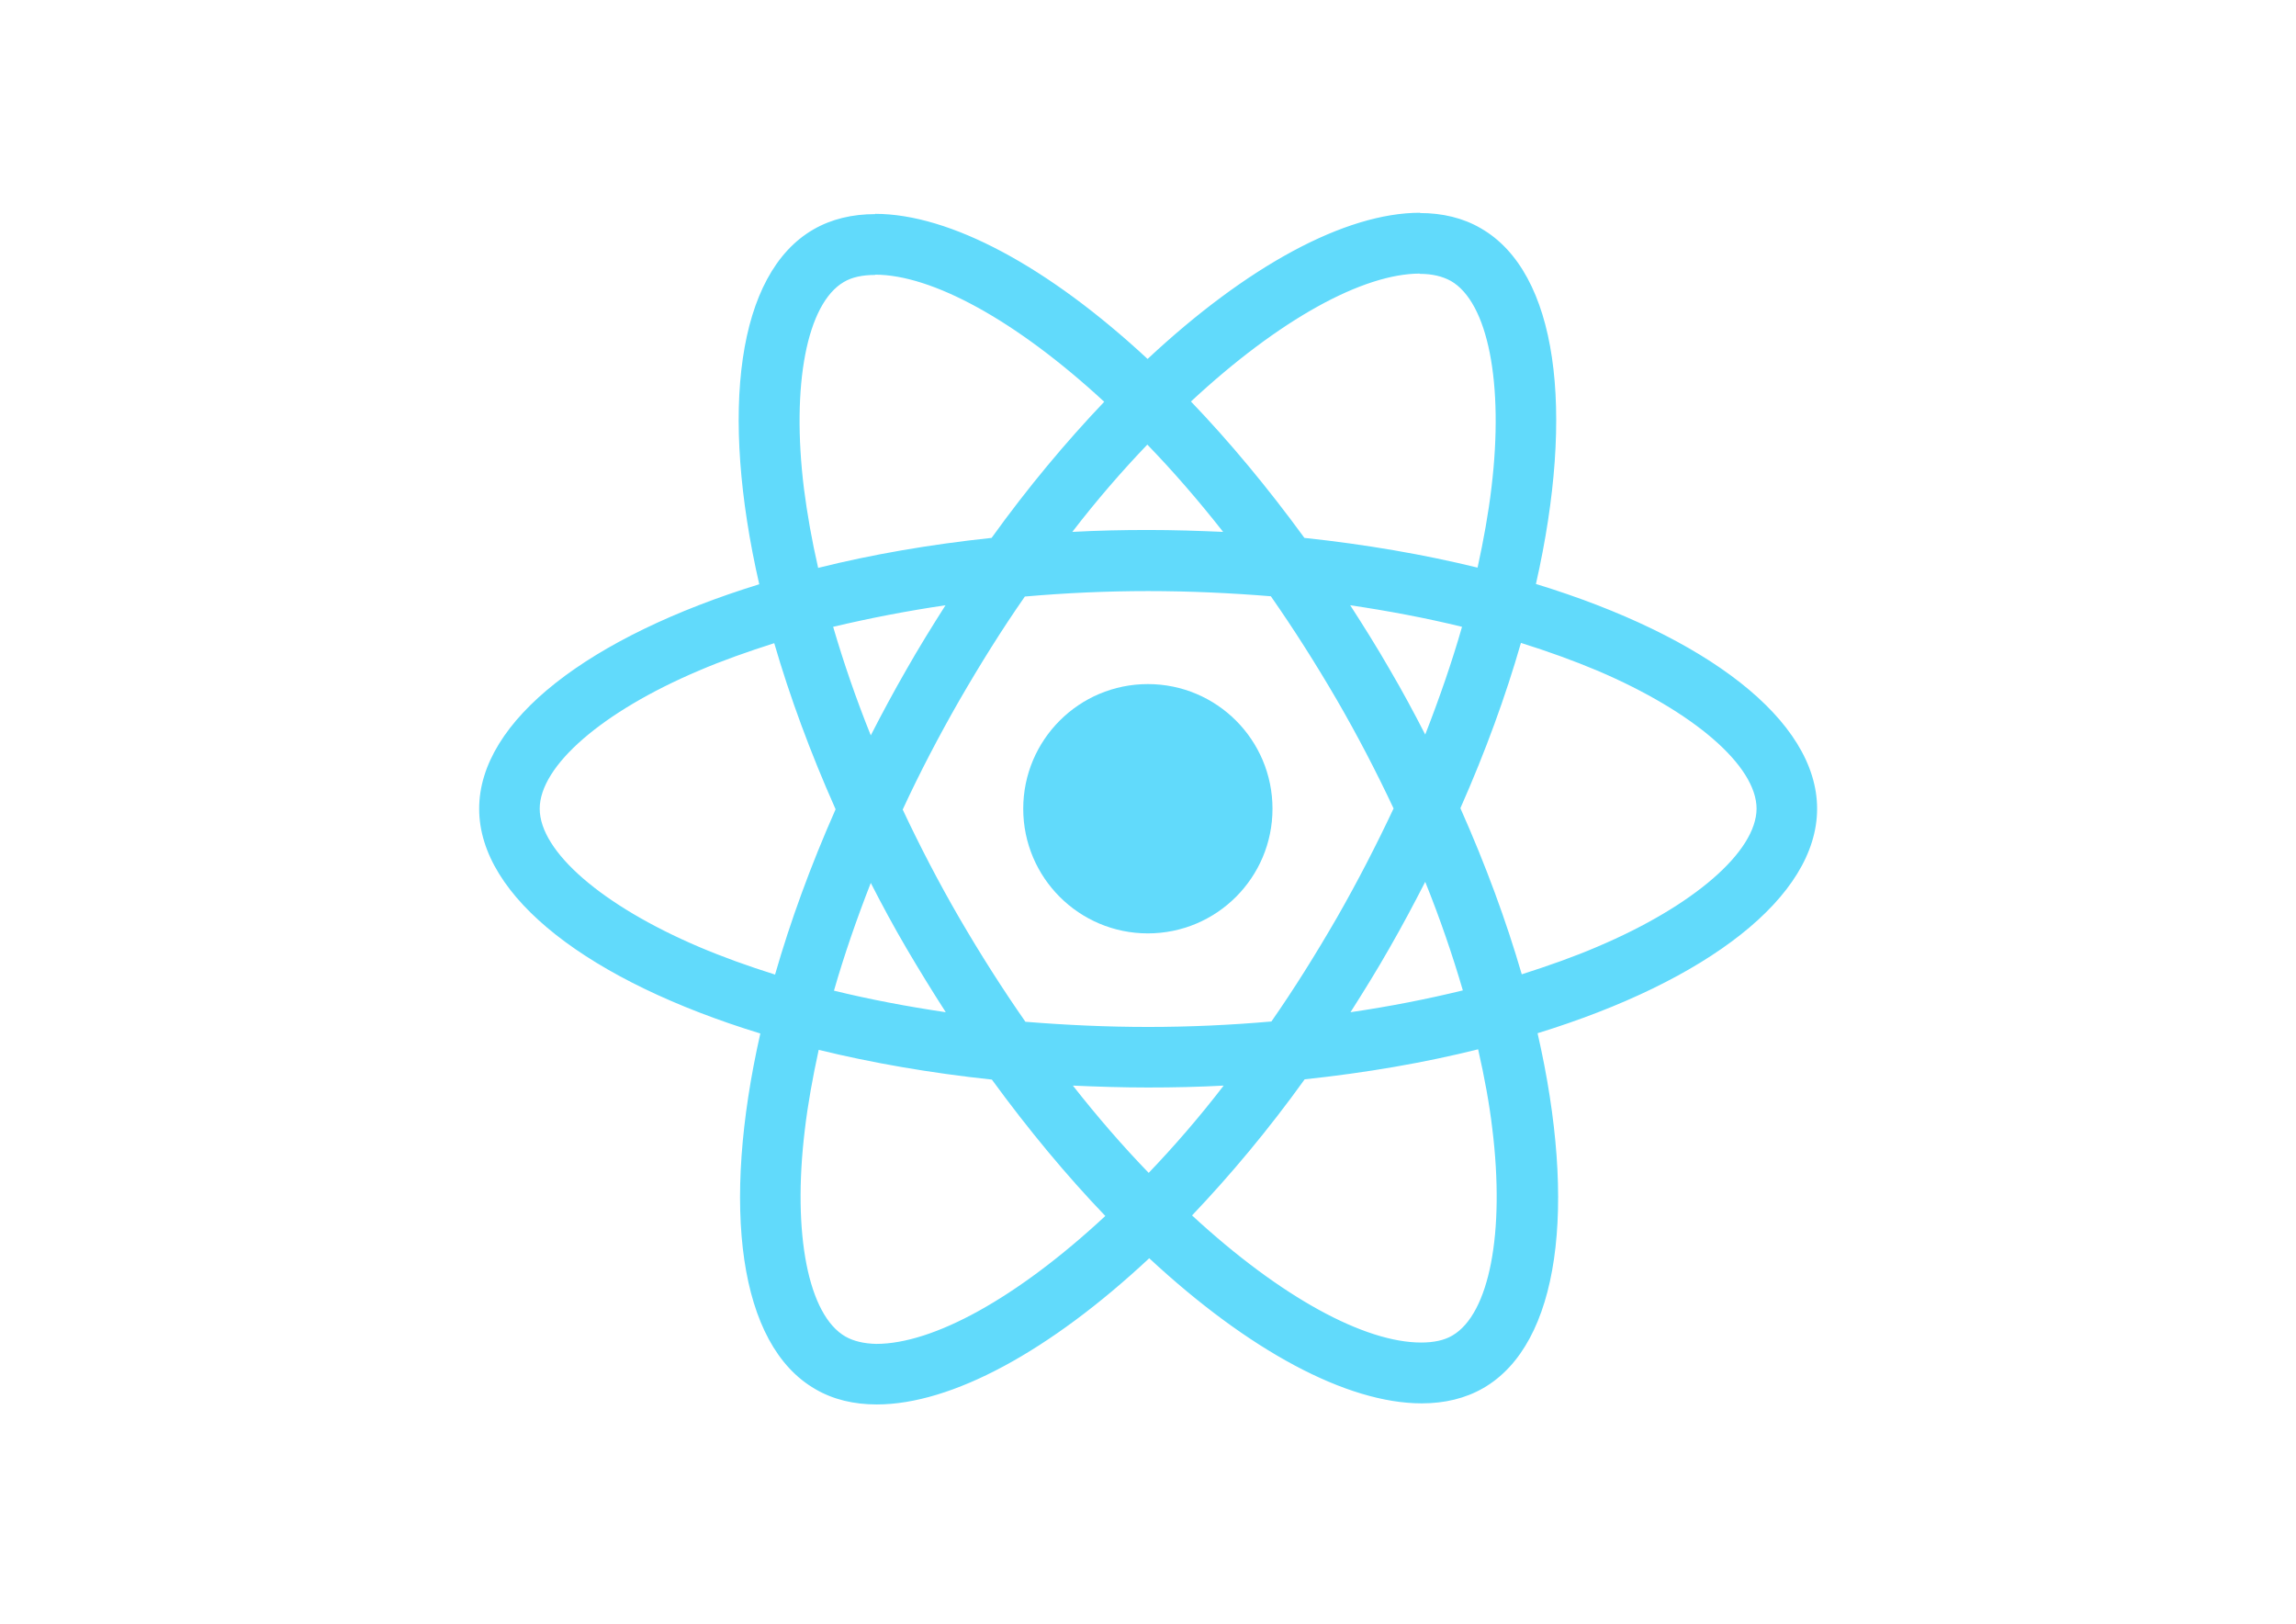
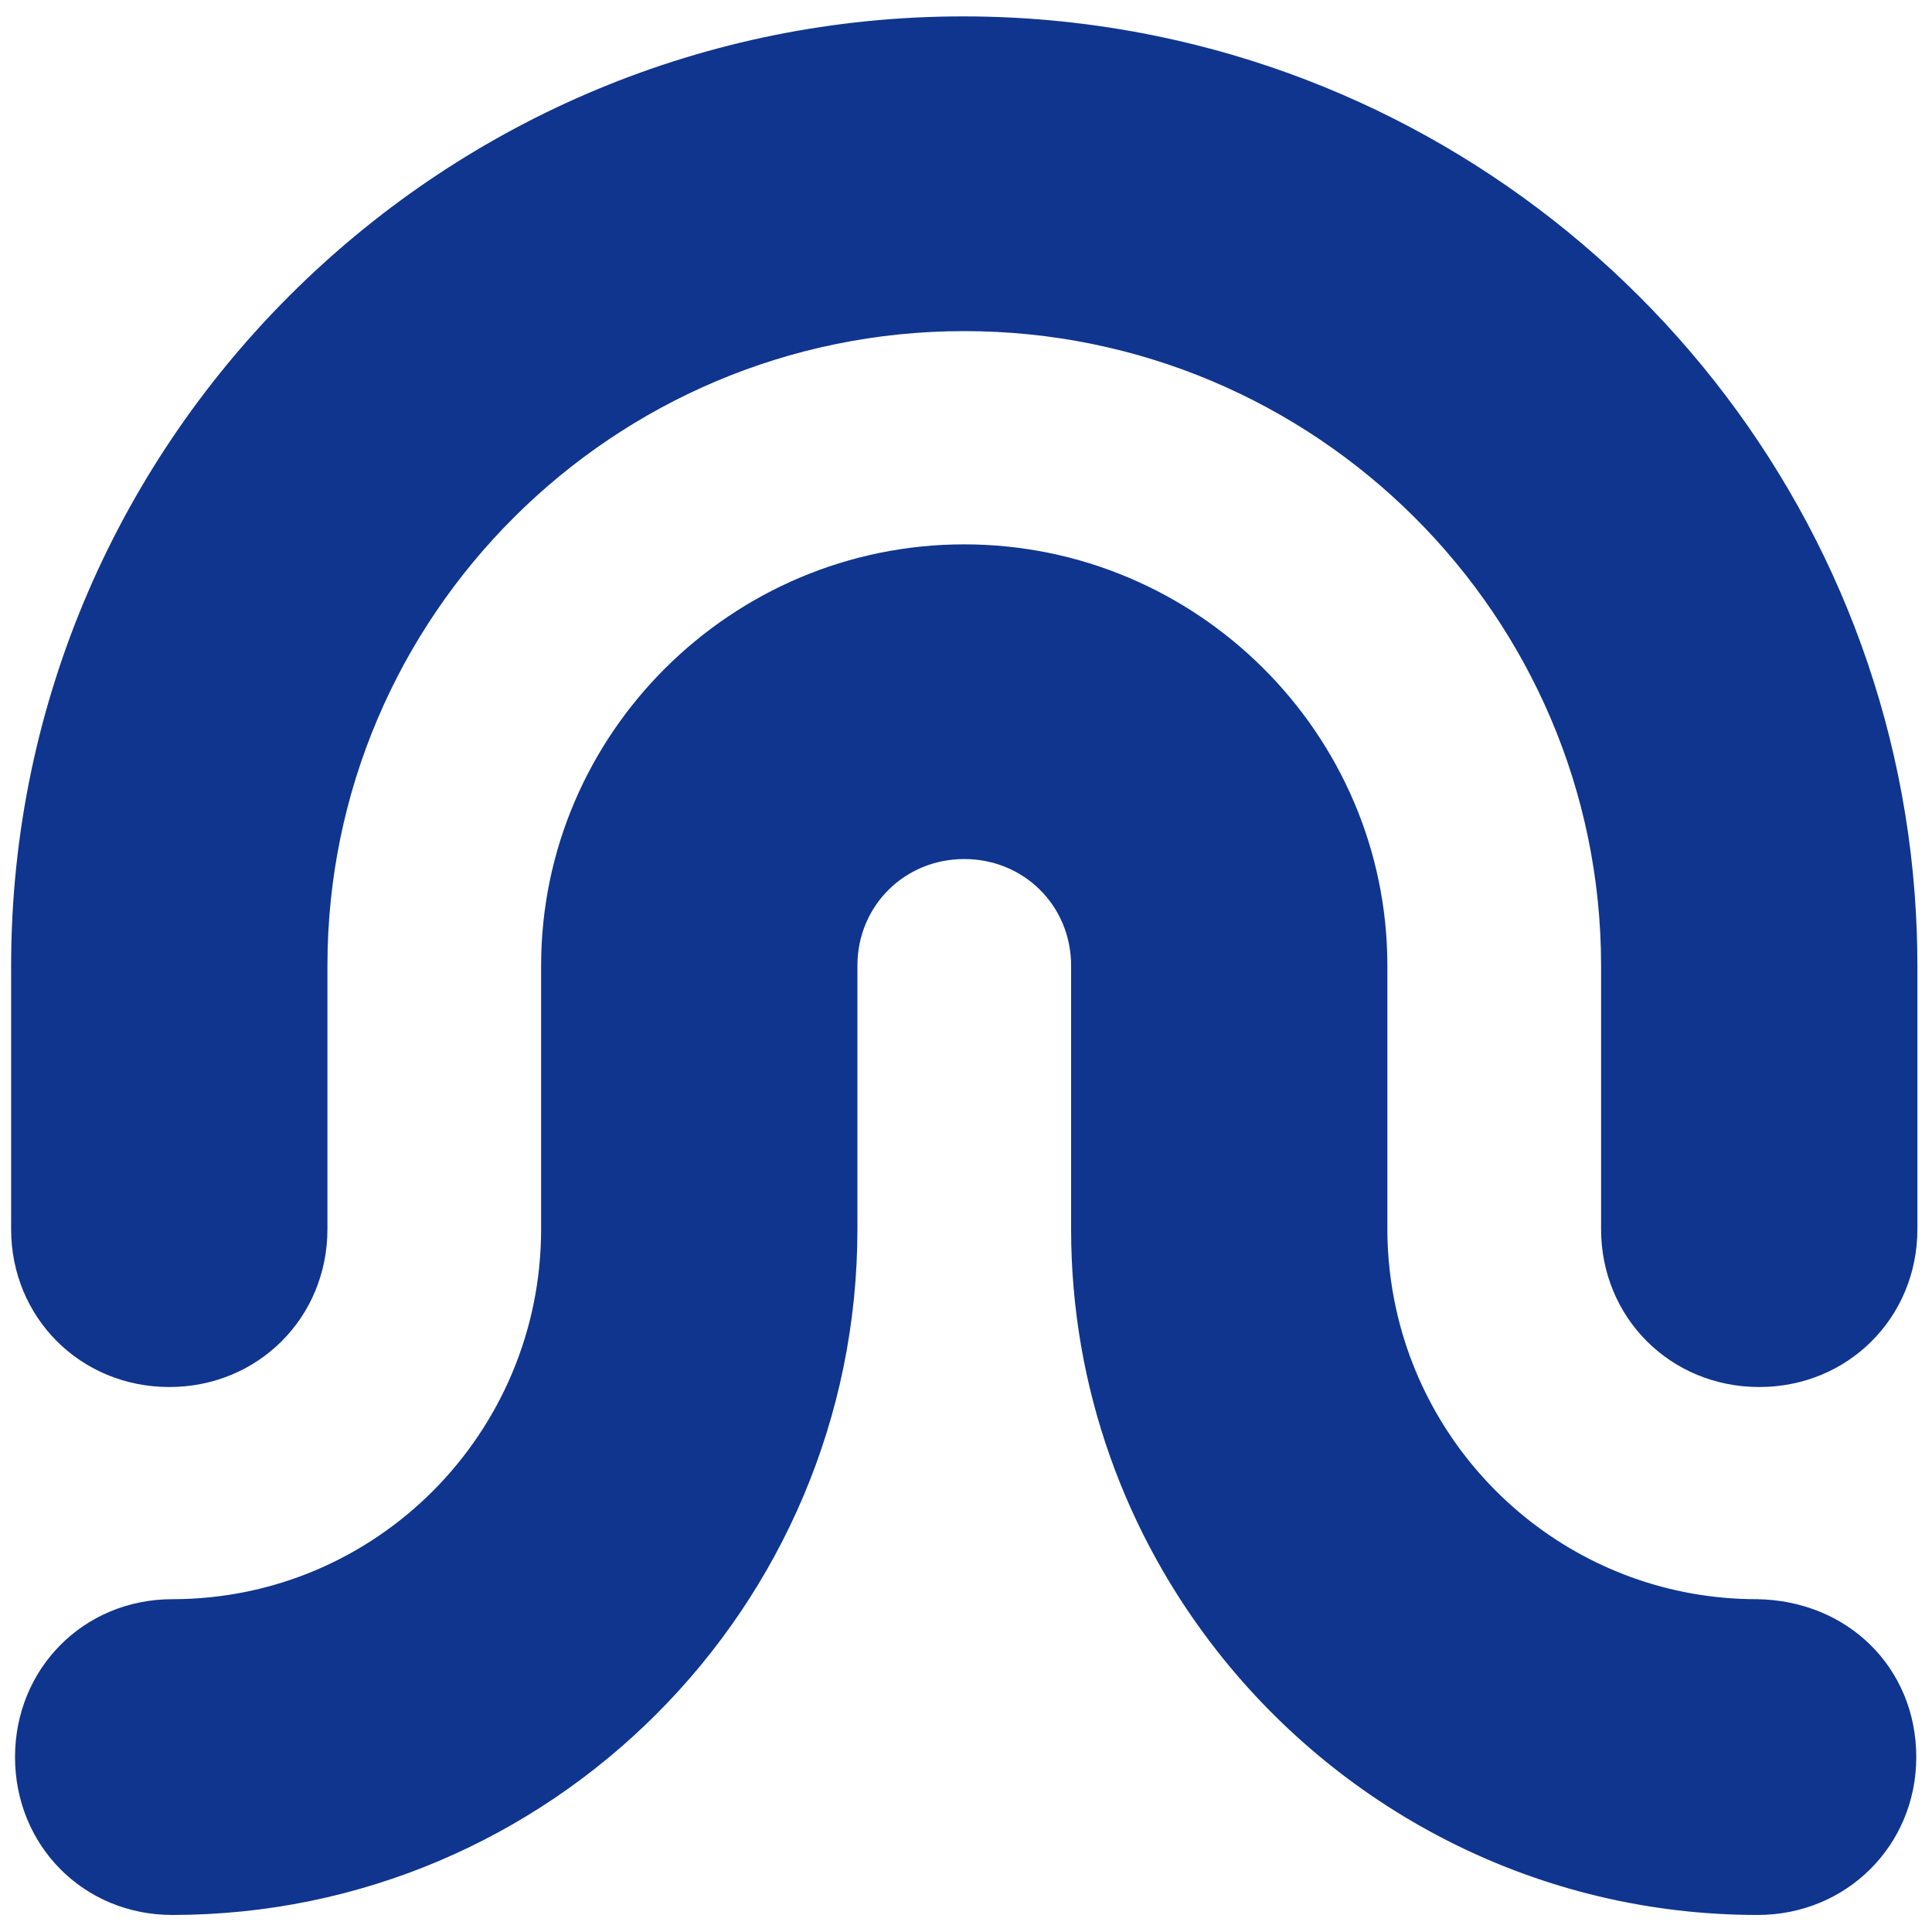
- <svg xmlns="http://www.w3.org/2000/svg" viewBox="0 0 841.9 595.3">
-   <g fill="#61DAFB">
-     <path d="M666.3 296.5c0-32.5-40.7-63.3-103.1-82.4 14.4-63.6 8-114.2-20.2-130.4-6.5-3.8-14.1-5.6-22.4-5.6v22.3c4.6 0 8.3.9 11.4 2.6 13.6 7.8 19.5 37.5 14.9 75.7-1.1 9.4-2.9 19.3-5.1 29.4-19.6-4.8-41-8.5-63.5-10.9-13.5-18.5-27.5-35.3-41.6-50 32.6-30.3 63.2-46.9 84-46.9V78c-27.5 0-63.5 19.6-99.9 53.6-36.4-33.8-72.4-53.2-99.9-53.2v22.3c20.7 0 51.4 16.5 84 46.6-14 14.7-28 31.4-41.3 49.9-22.6 2.4-44 6.1-63.6 11-2.3-10-4-19.7-5.2-29-4.7-38.2 1.1-67.9 14.6-75.8 3-1.8 6.9-2.6 11.5-2.6V78.5c-8.4 0-16 1.8-22.6 5.6-28.1 16.2-34.4 66.7-19.9 130.1-62.2 19.2-102.7 49.9-102.7 82.3 0 32.5 40.7 63.3 103.1 82.4-14.4 63.6-8 114.2 20.2 130.4 6.5 3.8 14.1 5.6 22.5 5.6 27.5 0 63.5-19.6 99.9-53.6 36.4 33.8 72.4 53.2 99.9 53.2 8.4 0 16-1.8 22.6-5.6 28.1-16.2 34.4-66.7 19.9-130.1 62-19.1 102.5-49.9 102.5-82.3zm-130.2-66.7c-3.7 12.9-8.3 26.2-13.5 39.5-4.1-8-8.4-16-13.1-24-4.6-8-9.5-15.8-14.4-23.4 14.2 2.1 27.9 4.7 41 7.9zm-45.8 106.5c-7.8 13.5-15.8 26.3-24.1 38.2-14.9 1.3-30 2-45.2 2-15.1 0-30.2-.7-45-1.9-8.3-11.9-16.4-24.6-24.2-38-7.6-13.1-14.5-26.4-20.8-39.8 6.2-13.4 13.2-26.8 20.7-39.9 7.8-13.5 15.8-26.3 24.1-38.2 14.9-1.3 30-2 45.2-2 15.1 0 30.2.7 45 1.9 8.3 11.9 16.4 24.6 24.2 38 7.6 13.1 14.5 26.4 20.8 39.8-6.3 13.4-13.2 26.8-20.7 39.9zm32.3-13c5.4 13.4 10 26.8 13.8 39.8-13.1 3.2-26.9 5.9-41.2 8 4.9-7.7 9.8-15.6 14.4-23.7 4.6-8 8.9-16.1 13-24.1zM421.2 430c-9.3-9.6-18.6-20.3-27.8-32 9 .4 18.2.7 27.5.7 9.4 0 18.7-.2 27.8-.7-9 11.7-18.3 22.4-27.5 32zm-74.4-58.9c-14.2-2.1-27.9-4.7-41-7.9 3.7-12.9 8.3-26.2 13.5-39.5 4.1 8 8.4 16 13.1 24 4.7 8 9.5 15.8 14.4 23.4zM420.7 163c9.3 9.6 18.6 20.3 27.8 32-9-.4-18.2-.7-27.5-.7-9.4 0-18.7.2-27.8.7 9-11.7 18.3-22.4 27.5-32zm-74 58.9c-4.9 7.7-9.8 15.6-14.4 23.7-4.6 8-8.9 16-13 24-5.4-13.4-10-26.8-13.8-39.8 13.1-3.1 26.9-5.8 41.2-7.9zm-90.5 125.2c-35.4-15.1-58.3-34.9-58.3-50.6 0-15.7 22.9-35.6 58.3-50.6 8.6-3.7 18-7 27.7-10.1 5.7 19.6 13.2 40 22.5 60.9-9.2 20.8-16.6 41.1-22.2 60.6-9.9-3.1-19.3-6.5-28-10.2zM310 490c-13.6-7.8-19.5-37.5-14.9-75.7 1.1-9.4 2.9-19.3 5.1-29.4 19.6 4.8 41 8.5 63.5 10.9 13.5 18.5 27.5 35.3 41.6 50-32.6 30.3-63.2 46.9-84 46.9-4.5-.1-8.3-1-11.3-2.7zm237.2-76.2c4.7 38.2-1.1 67.9-14.6 75.8-3 1.8-6.9 2.6-11.5 2.6-20.7 0-51.4-16.5-84-46.6 14-14.7 28-31.4 41.3-49.9 22.6-2.4 44-6.1 63.6-11 2.3 10.1 4.1 19.8 5.2 29.1zm38.5-66.7c-8.6 3.7-18 7-27.7 10.1-5.7-19.6-13.2-40-22.5-60.9 9.2-20.8 16.6-41.1 22.2-60.6 9.9 3.1 19.3 6.5 28.1 10.2 35.4 15.1 58.3 34.9 58.3 50.6-.1 15.7-23 35.6-58.4 50.6zM320.8 78.4z" />
-     <circle cx="420.9" cy="296.5" r="45.7" />
-     <path d="M520.5 78.1z" />
+ <svg xmlns="http://www.w3.org/2000/svg" version="1.1" id="Layer_1" x="0px" y="0px" viewBox="0 0 500 500" style="enable-background:new 0 0 500 500;" xml:space="preserve">
+   <style type="text/css">
+ 	.st0{fill:#0F358E;}
+ </style>
+   <g>
+     <path class="st0" d="M495.51,231.23C487.15,121.2,405.62,31.17,299.33,9.32c-16.17-3.32-32.91-5.08-50.05-5.08   c-67,0-127.83,26.82-172.29,70.24C31.29,119.1,2.88,181.26,2.88,249.92v68.18c0,22.92,17.98,40.86,40.93,40.86   c22.95,0,40.93-17.95,40.93-40.86v-68.18c0-90.56,73.93-164.23,164.81-164.23s164.81,73.67,164.81,164.23v37.04v31.14   c0,22.92,17.98,40.86,40.93,40.86s40.93-17.95,40.93-40.86v-68.18C496.22,243.63,495.97,237.4,495.51,231.23z" />
+     <path class="st0" d="M454.68,413.87c-45.58,0-83.69-32.02-93.28-74.73c-1.52-6.77-2.35-13.81-2.35-21.04v-68.18   c0-60.13-49.38-109.04-109.51-109.04S140.04,189.8,140.04,249.92v68.18c0,52.81-42.64,95.77-95.45,95.77   c-22.91,0-40.7,17.95-40.7,40.86c0,22.92,17.77,40.86,40.69,40.86c97.87,0,177.32-79.63,177.32-177.5v-68.18   c0-15.47,12.18-27.59,27.65-27.59s27.65,12.12,27.65,27.59v68.18c0,41.29,14.25,79.31,38.03,109.5c32.58,41.36,83.09,68,139.67,68   c22.91,0,41.03-17.95,41.03-40.86C495.93,431.77,478.33,414.2,454.68,413.87z" />
  </g>
</svg>
